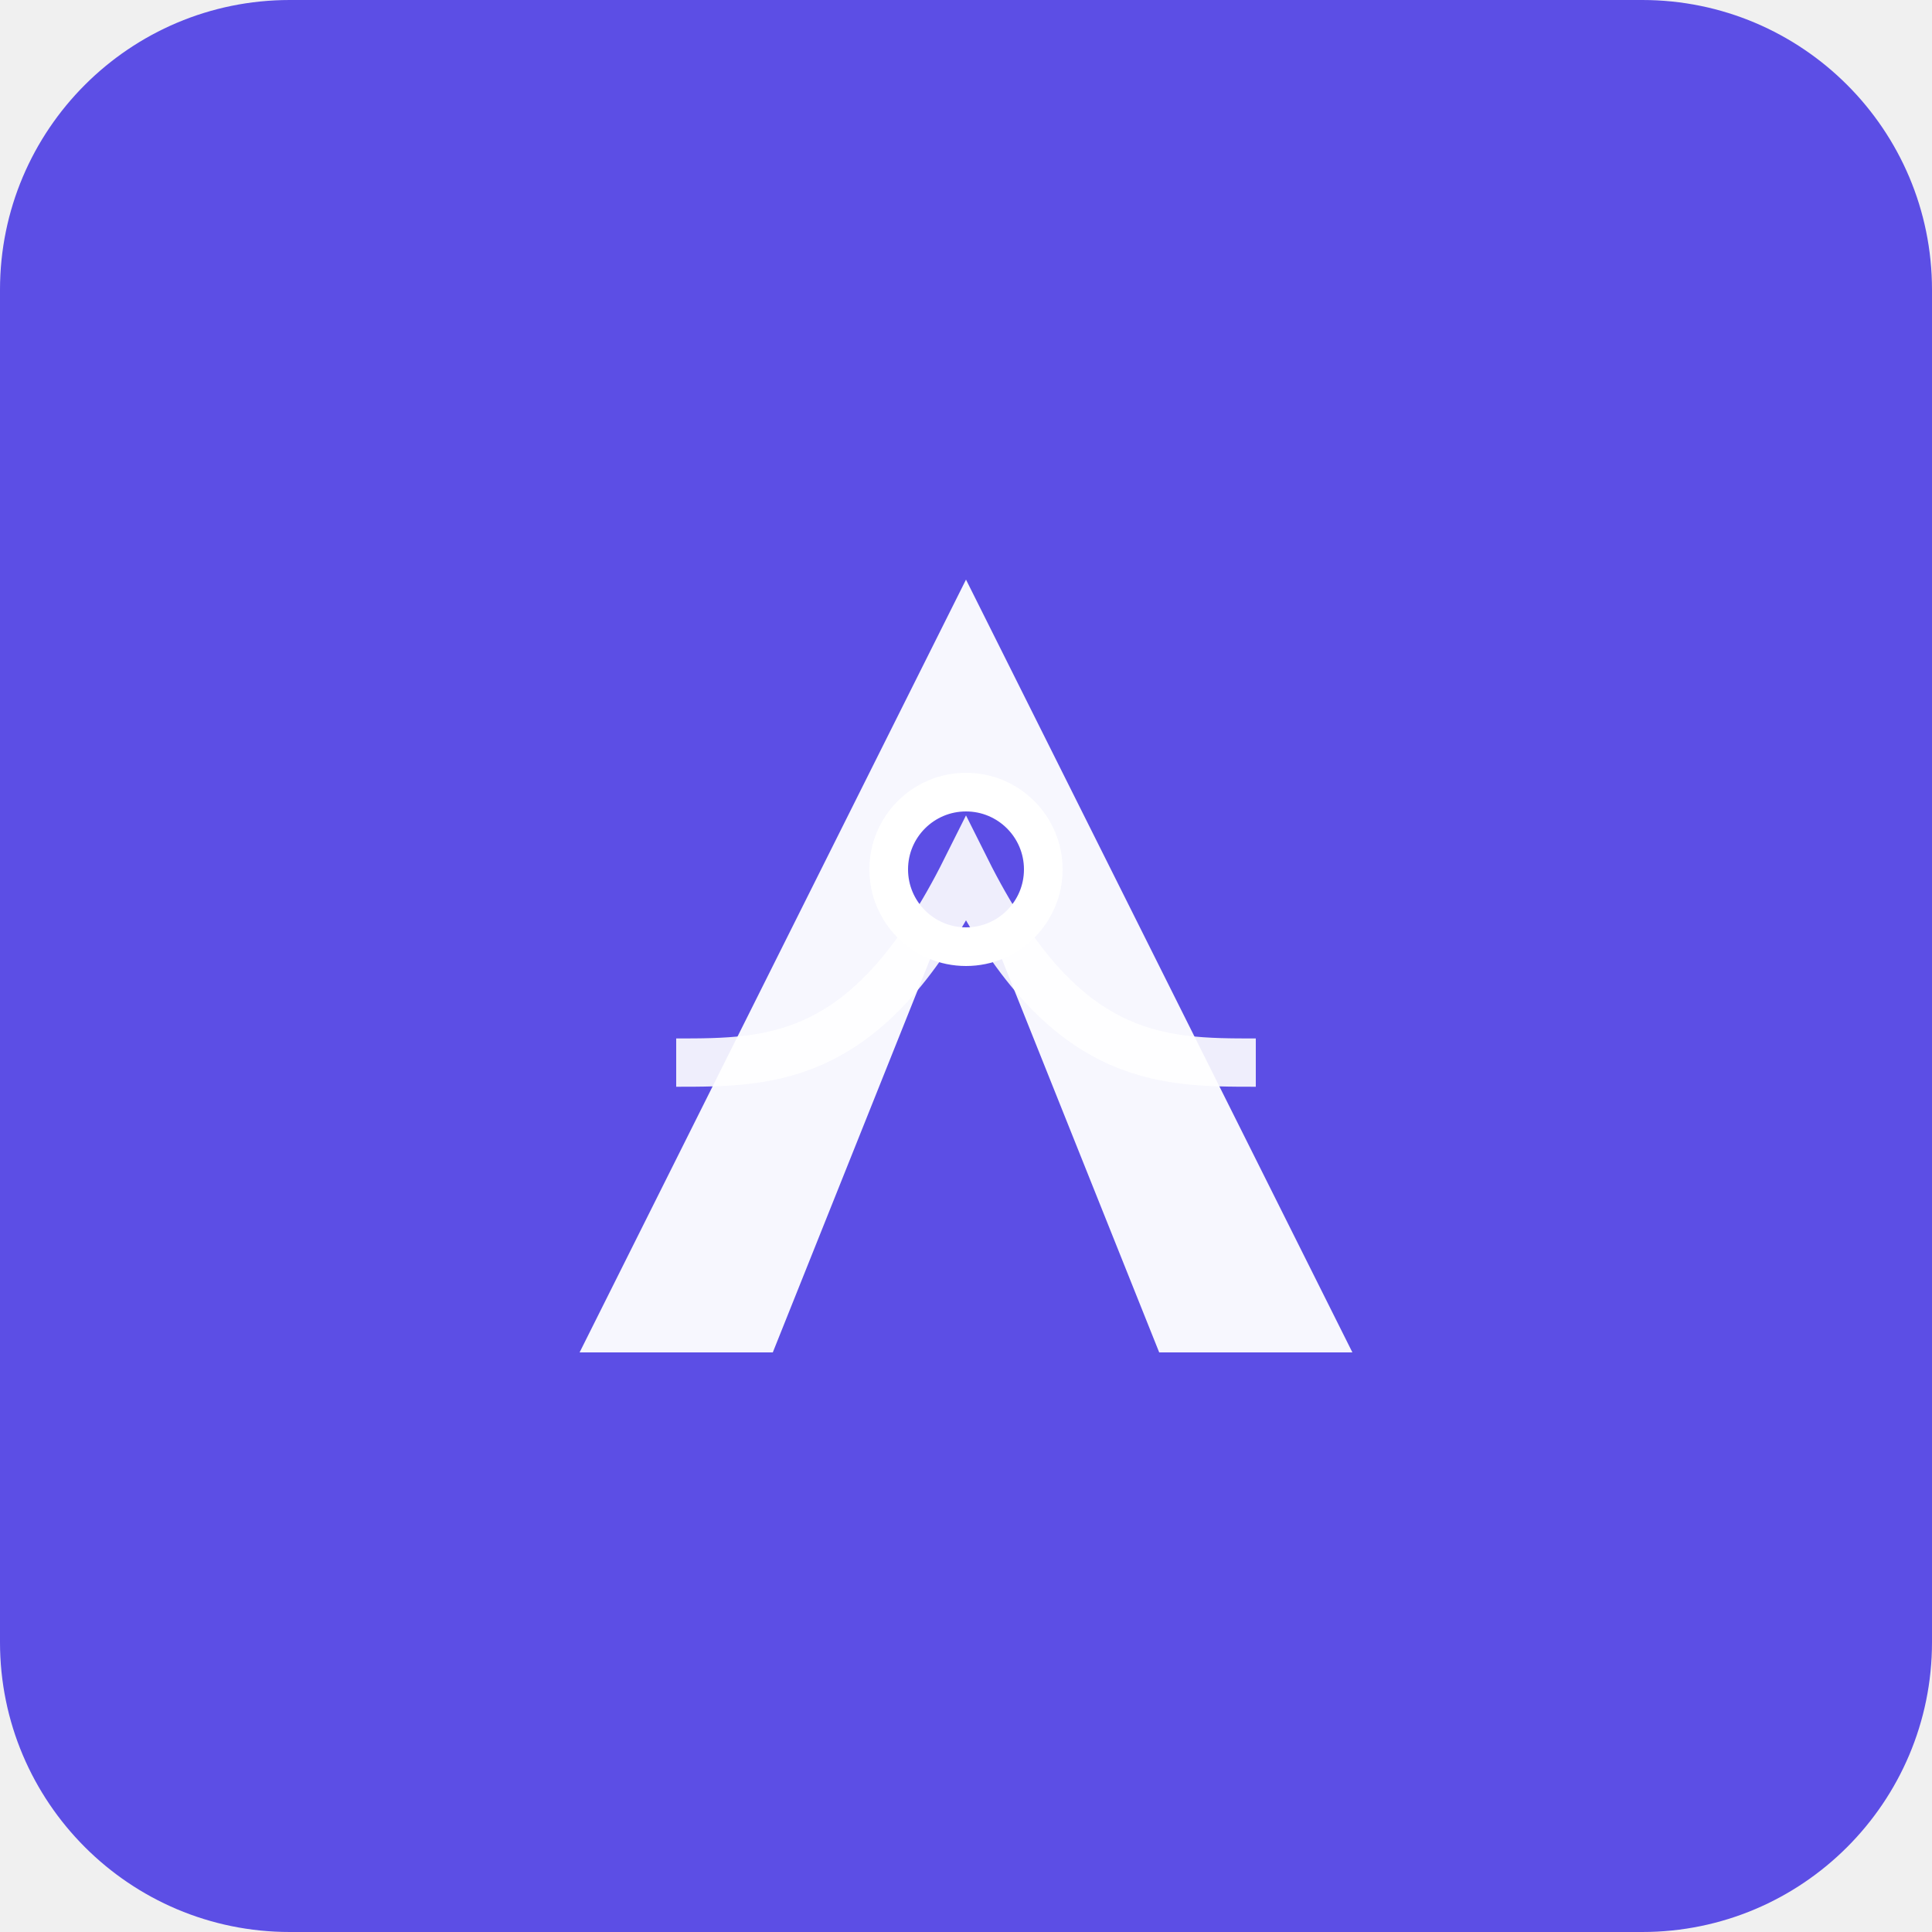
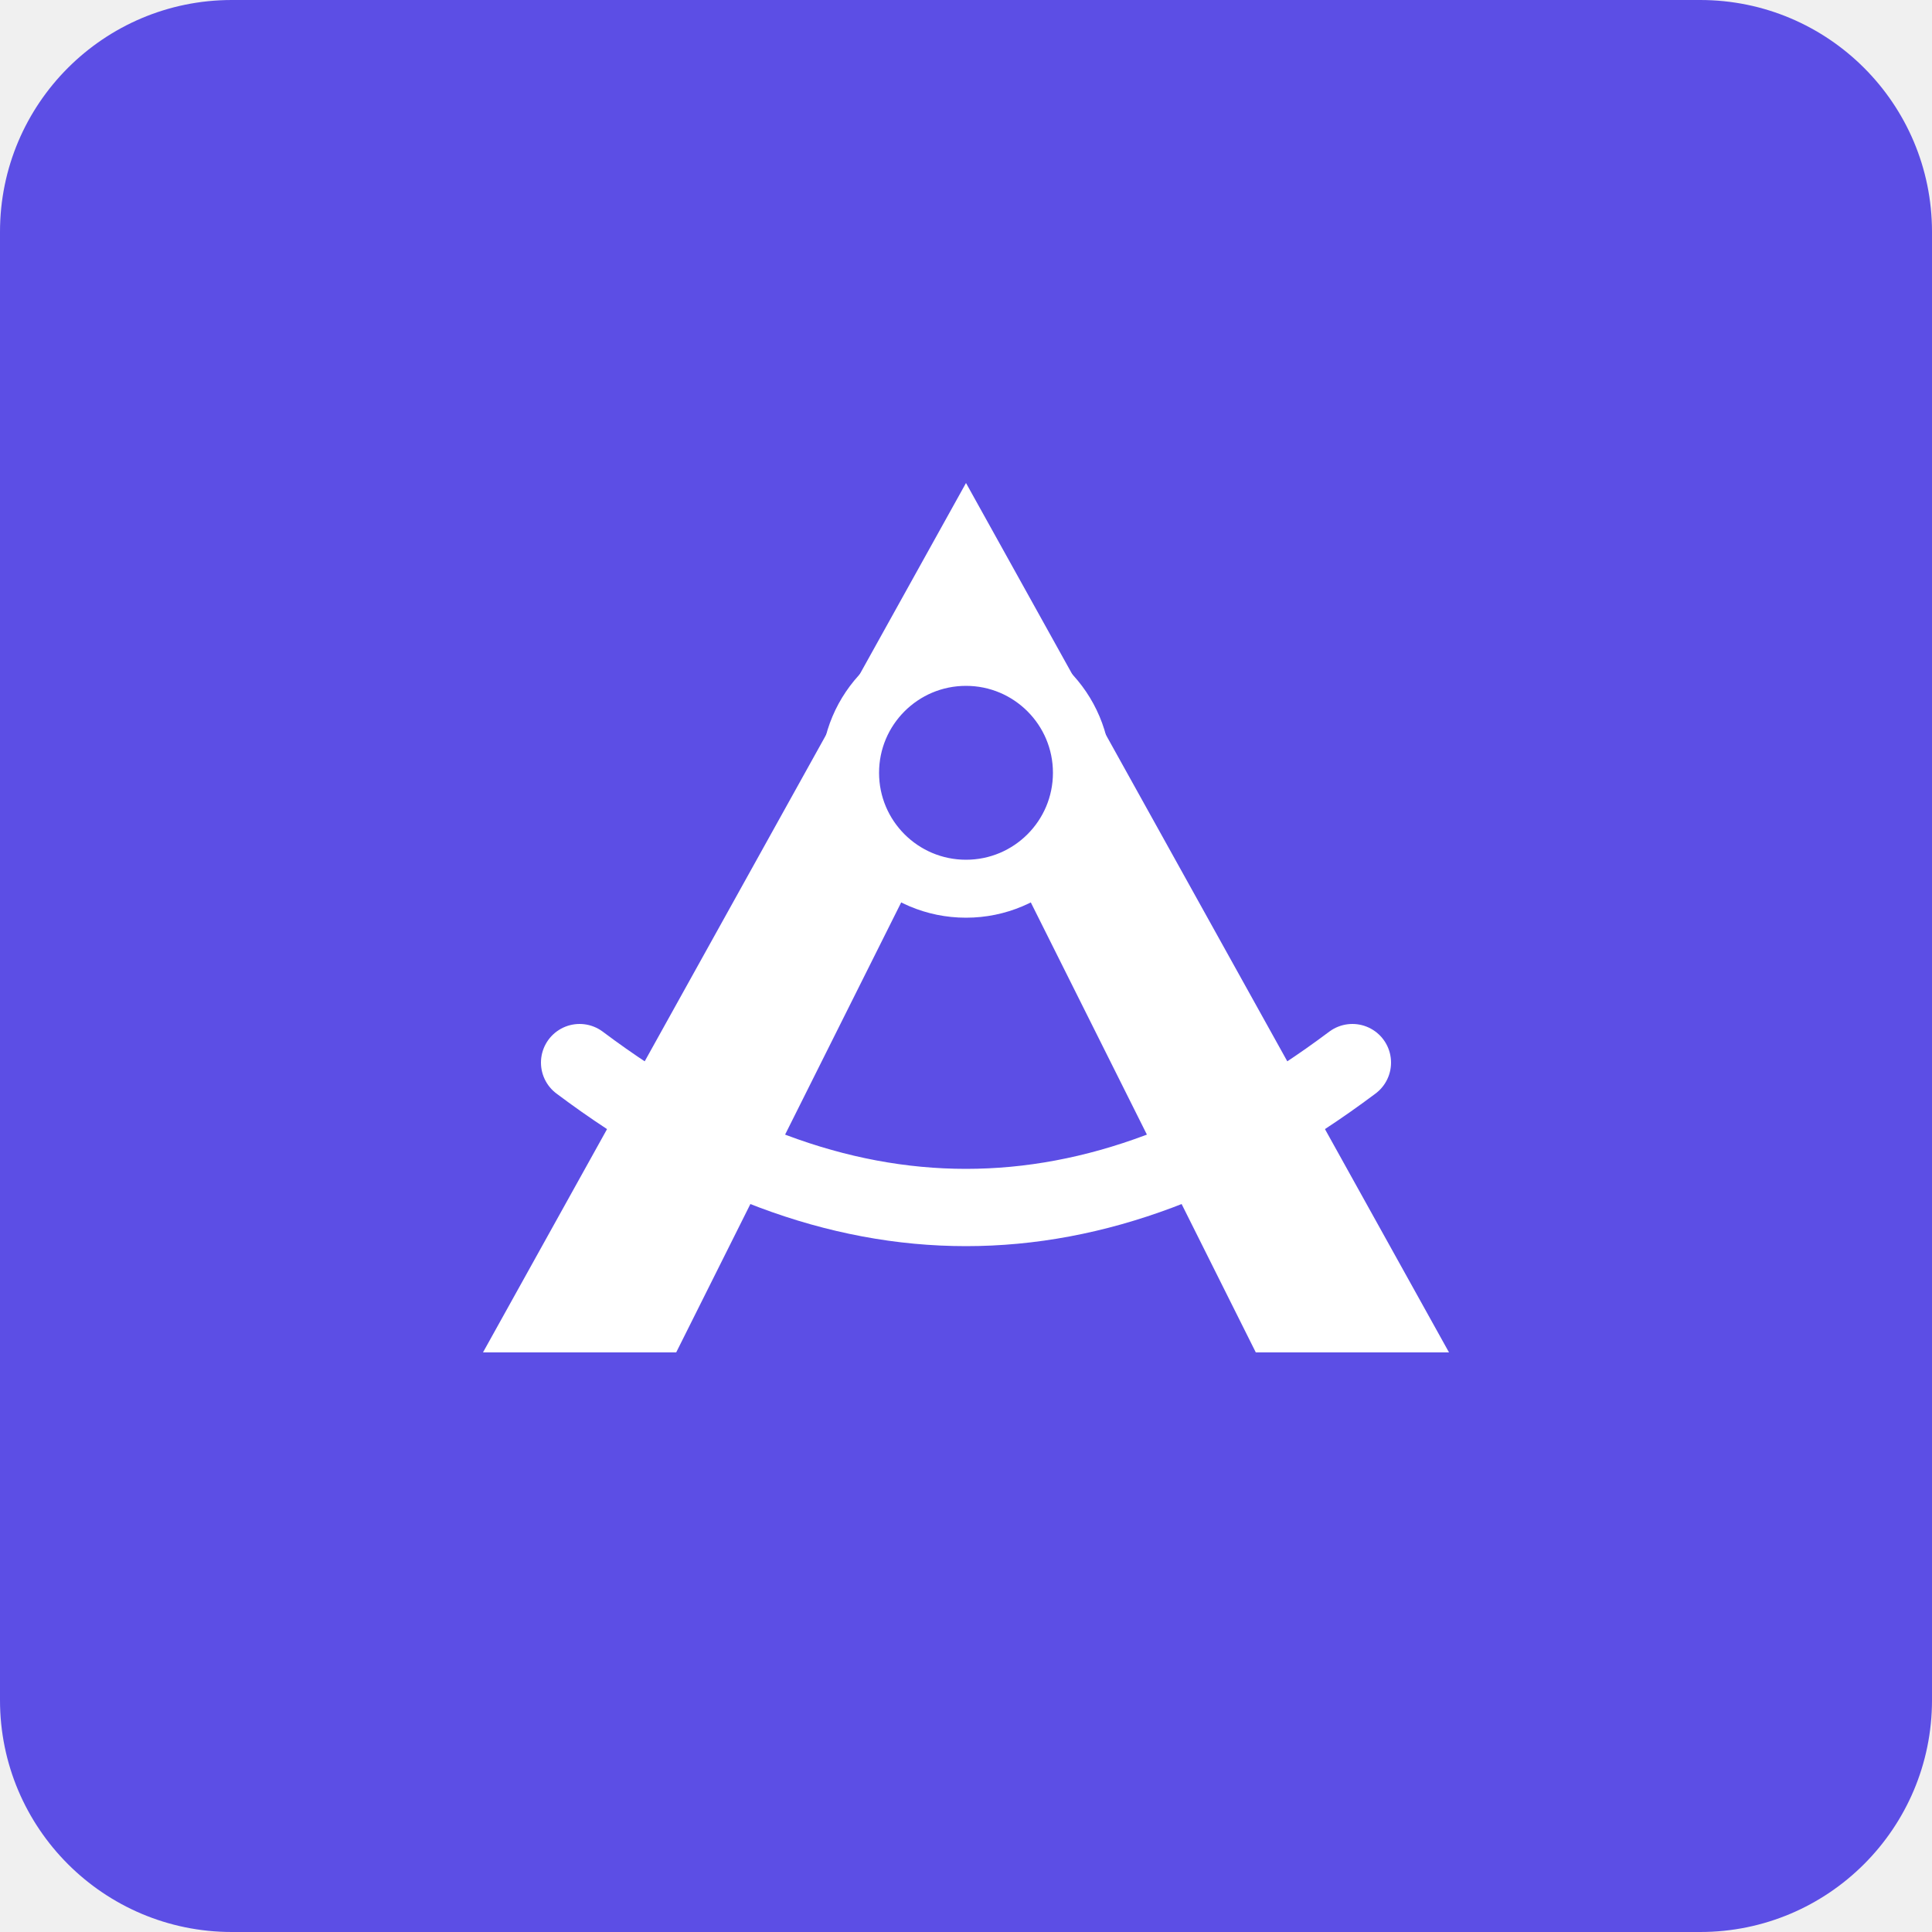
<svg xmlns="http://www.w3.org/2000/svg" viewBox="0 0 100 100">
-   <rect x="0" y="0" width="100" height="100" rx="15" ry="15" fill="#5C4EE5" />
-   <path d="     M 30 70      L 50 30      L 70 70      L 60 70      L 50 45      L 40 70      Z" fill="white" opacity="0.95" />
-   <circle cx="50" cy="45" r="4" fill="#5C4EE5" stroke="white" stroke-width="2" />
-   <path d="M 35 55 C 40 55, 45 55, 50 45 C 55 55, 60 55, 65 55" fill="none" stroke="white" stroke-width="2.5" opacity="0.9" />
+   <rect x="0" y="0" width="100" height="100" rx="12" ry="12" fill="#5C4EE5" />
+   <path d="     M 25 70      L 50 25      L 75 70      L 65 70      L 50 40      L 35 70      Z" fill="white" />
+   <circle cx="50" cy="40" r="6" fill="#5C4EE5" stroke="white" stroke-width="3" />
+   <path d="M 30 55 Q 50 70, 70 55" fill="none" stroke="white" stroke-width="4" stroke-linecap="round" />
</svg>
